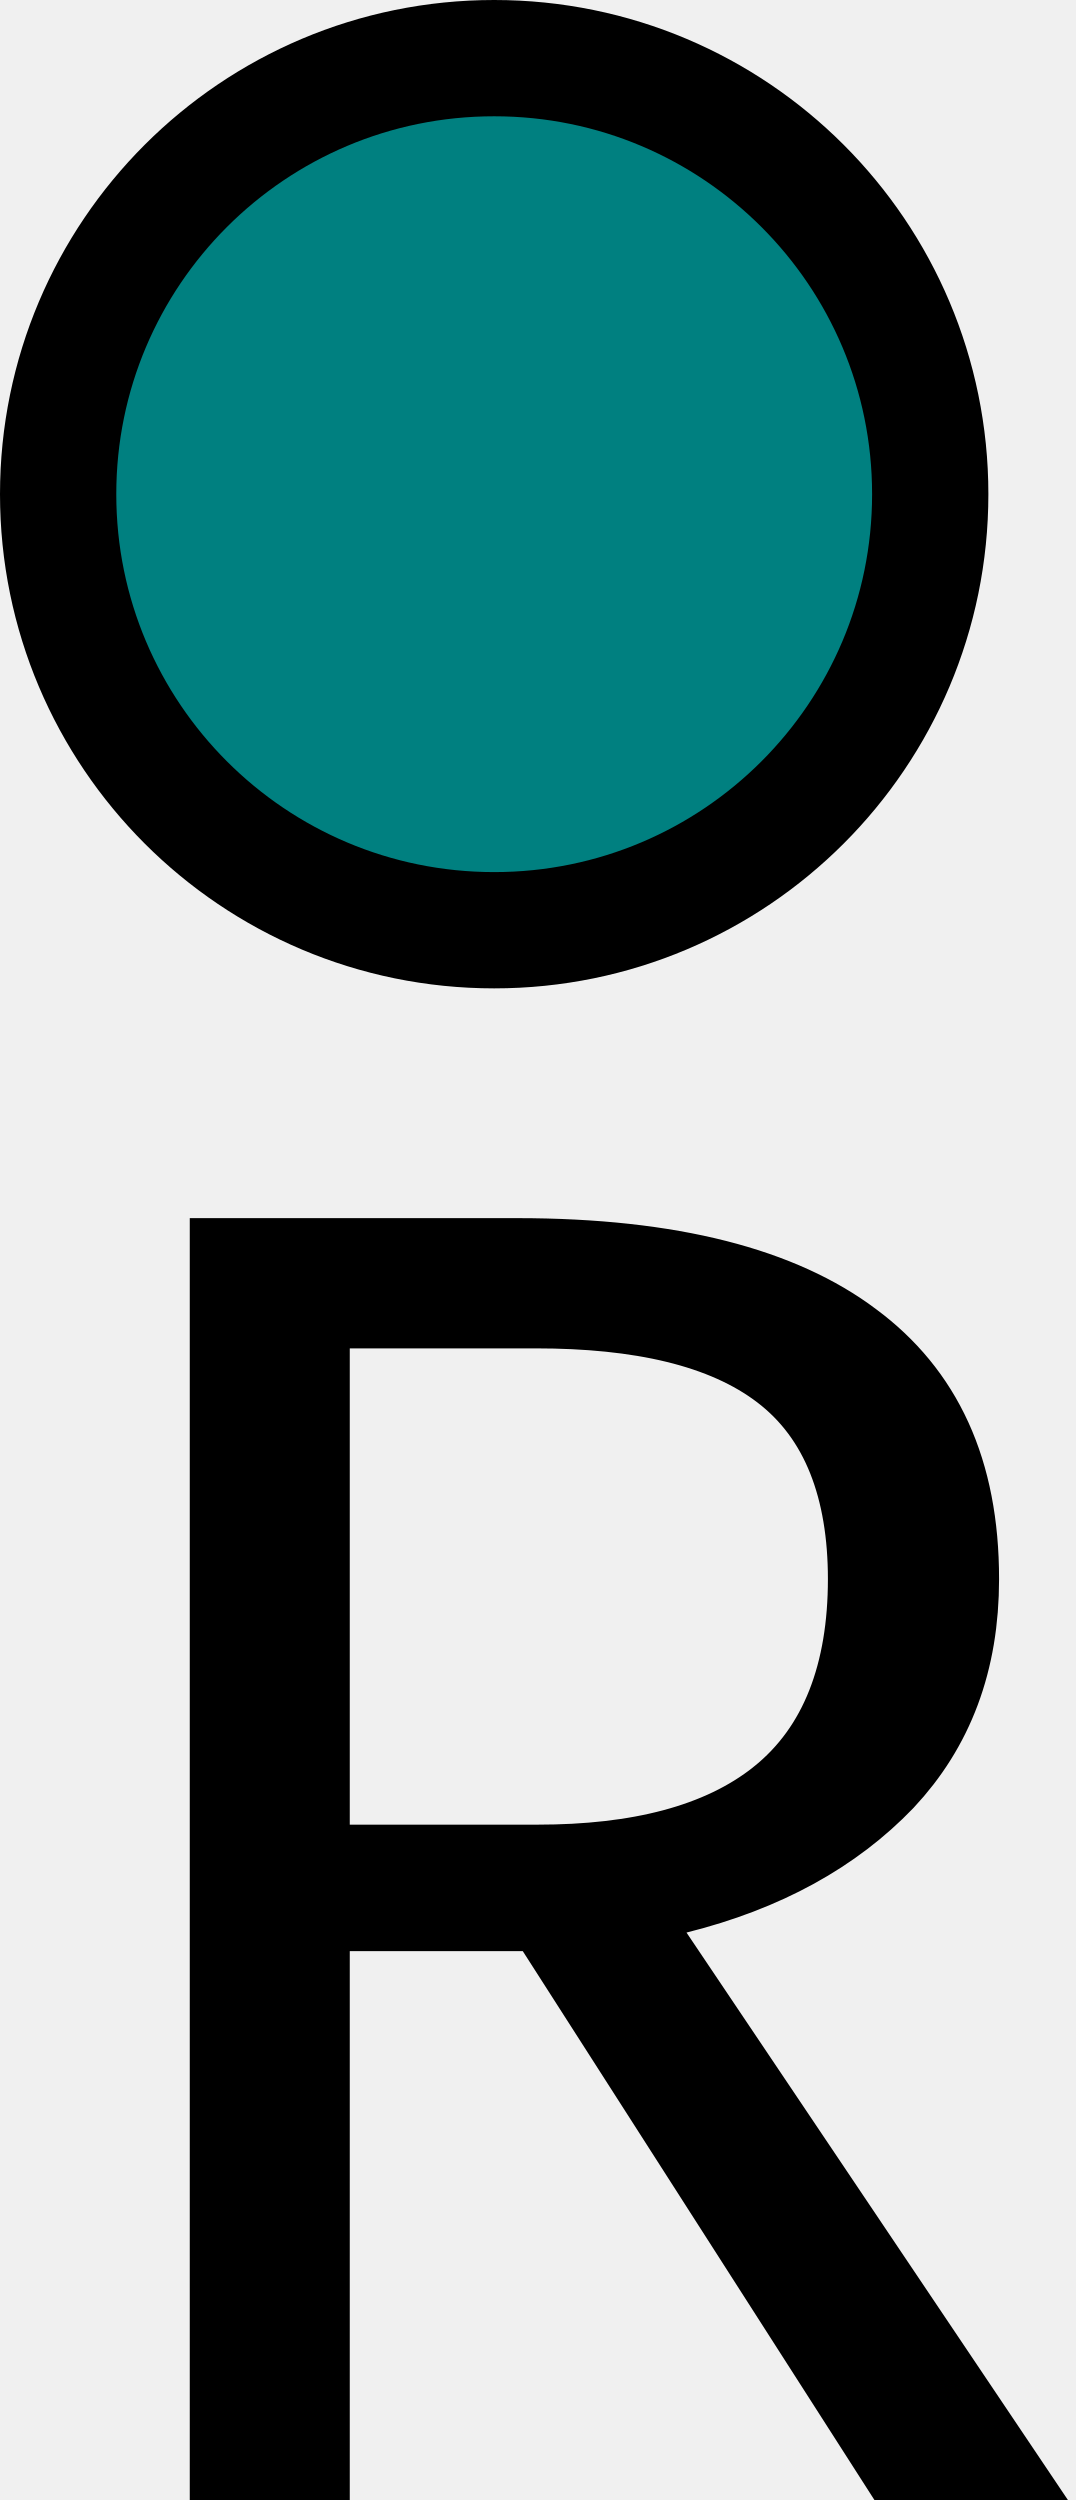
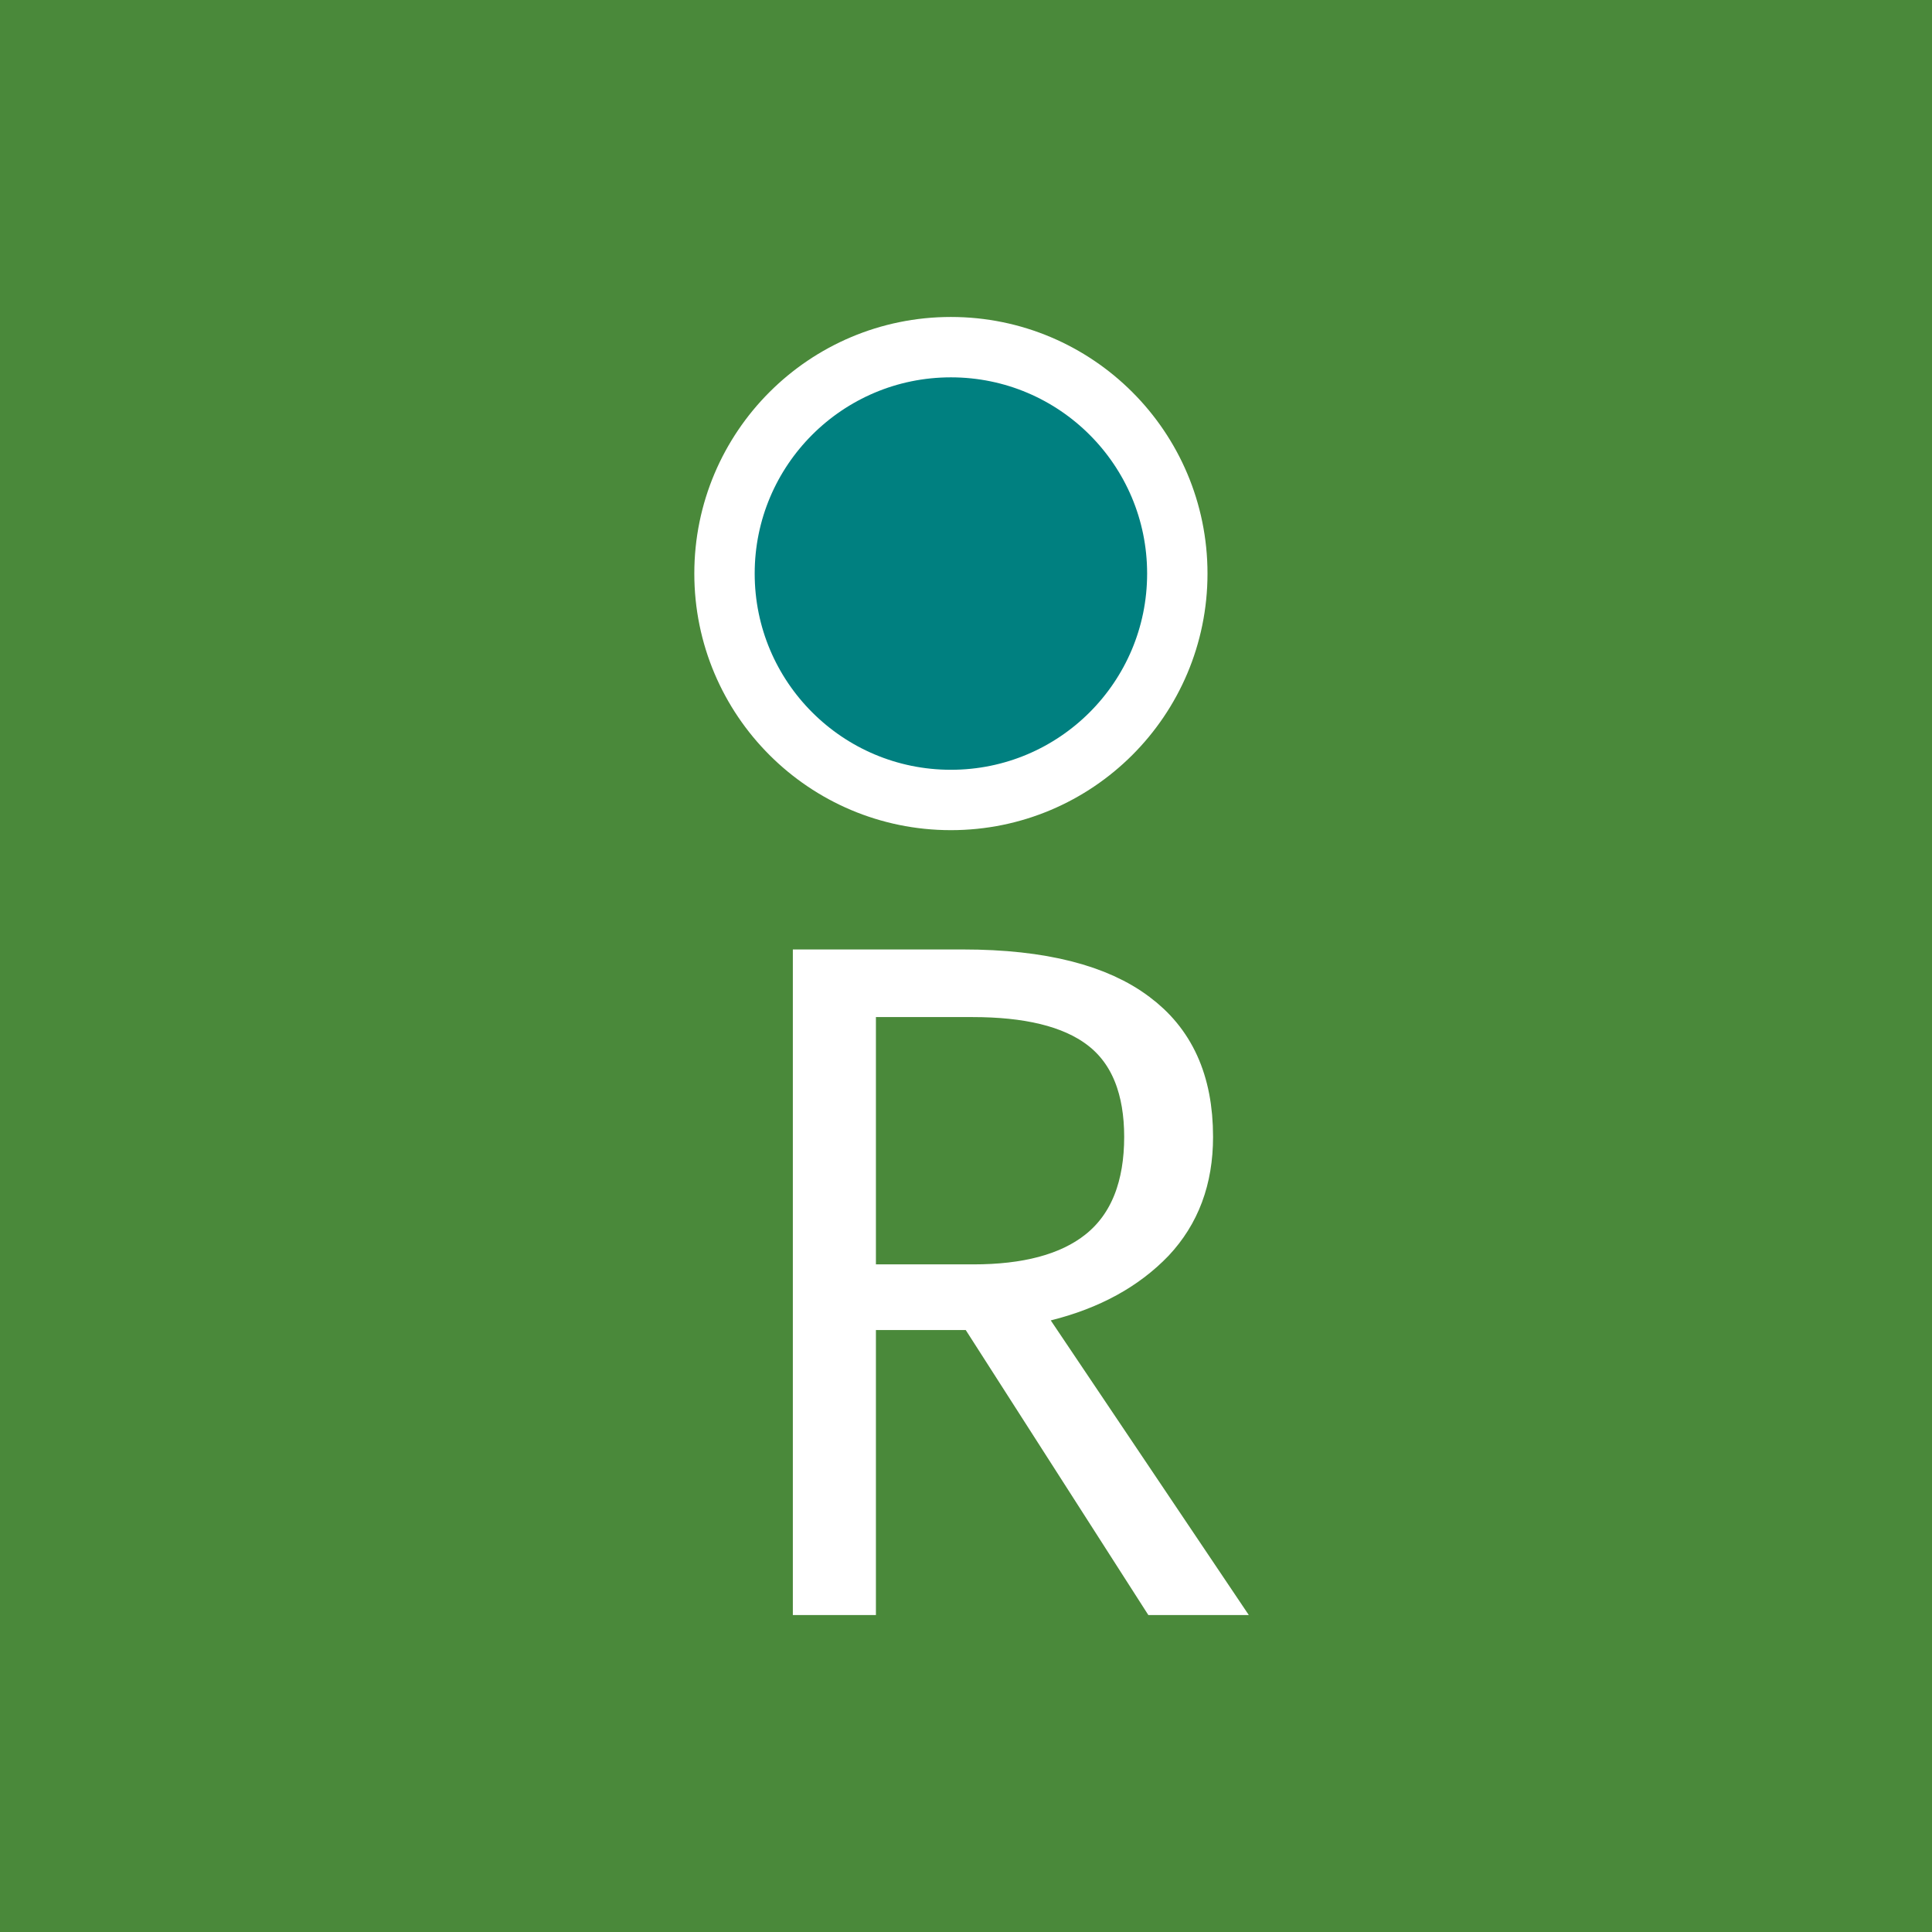
- <svg xmlns="http://www.w3.org/2000/svg" width="37" height="86" viewBox="0 0 37 86" fill="none">
-   <path d="M10.032 67.12V84H8.528V43.904H17.792C23.051 43.904 26.662 44.92 28.94 46.637L28.946 46.642L28.952 46.646C31.17 48.293 32.368 50.736 32.368 54.32C32.368 57.021 31.546 59.136 29.973 60.816C28.315 62.542 26.07 63.805 23.131 64.54L20.367 65.231L21.956 67.596L32.982 84H31.174L19.668 66.041L19.078 65.12H17.984H12.032H10.032V67.12ZM12.032 44.384H10.032V46.384V62.768V64.768H12.032H18.496C22 64.768 24.999 64.071 27.165 62.35L27.169 62.346C29.502 60.48 30.48 57.646 30.48 54.32C30.48 51.134 29.55 48.397 27.261 46.65C25.122 45.018 22.051 44.384 18.432 44.384H12.032ZM32 17C32 25.284 25.284 32 17 32C8.716 32 2 25.284 2 17C2 8.716 8.716 2 17 2C25.284 2 32 8.716 32 17Z" fill="#008080" stroke="black" stroke-width="4" />
+ <svg xmlns="http://www.w3.org/2000/svg" width="128" height="128" viewBox="0 0 128 128" fill="none">
+   <rect width="128" height="128" fill="#E5E5E5" />
+   <rect width="128" height="128" fill="#4A893A" />
+   <path d="M56.032 88.12V105H54.528V64.904H63.792C69.051 64.904 72.662 65.92 74.94 67.637L74.946 67.641L74.952 67.646C77.17 69.293 78.368 71.736 78.368 75.32C78.368 78.021 77.546 80.136 75.973 81.816C74.315 83.542 72.07 84.805 69.131 85.54L66.367 86.231L67.956 88.596L78.982 105H77.174L65.668 87.041L65.078 86.12H63.984H58.032H56.032V88.12ZM58.032 65.384H56.032V67.384V83.768V85.768H58.032H64.496C68 85.768 70.999 85.071 73.165 83.35L73.169 83.346C75.502 81.48 76.48 78.646 76.48 75.32C76.48 72.134 75.55 69.397 73.261 67.65C71.122 66.018 68.051 65.384 64.432 65.384H58.032ZM78 38C78 46.284 71.284 53 63 53C54.716 53 48 46.284 48 38C48 29.716 54.716 23 63 23C71.284 23 78 29.716 78 38Z" fill="#008080" stroke="white" stroke-width="4" />
</svg>
